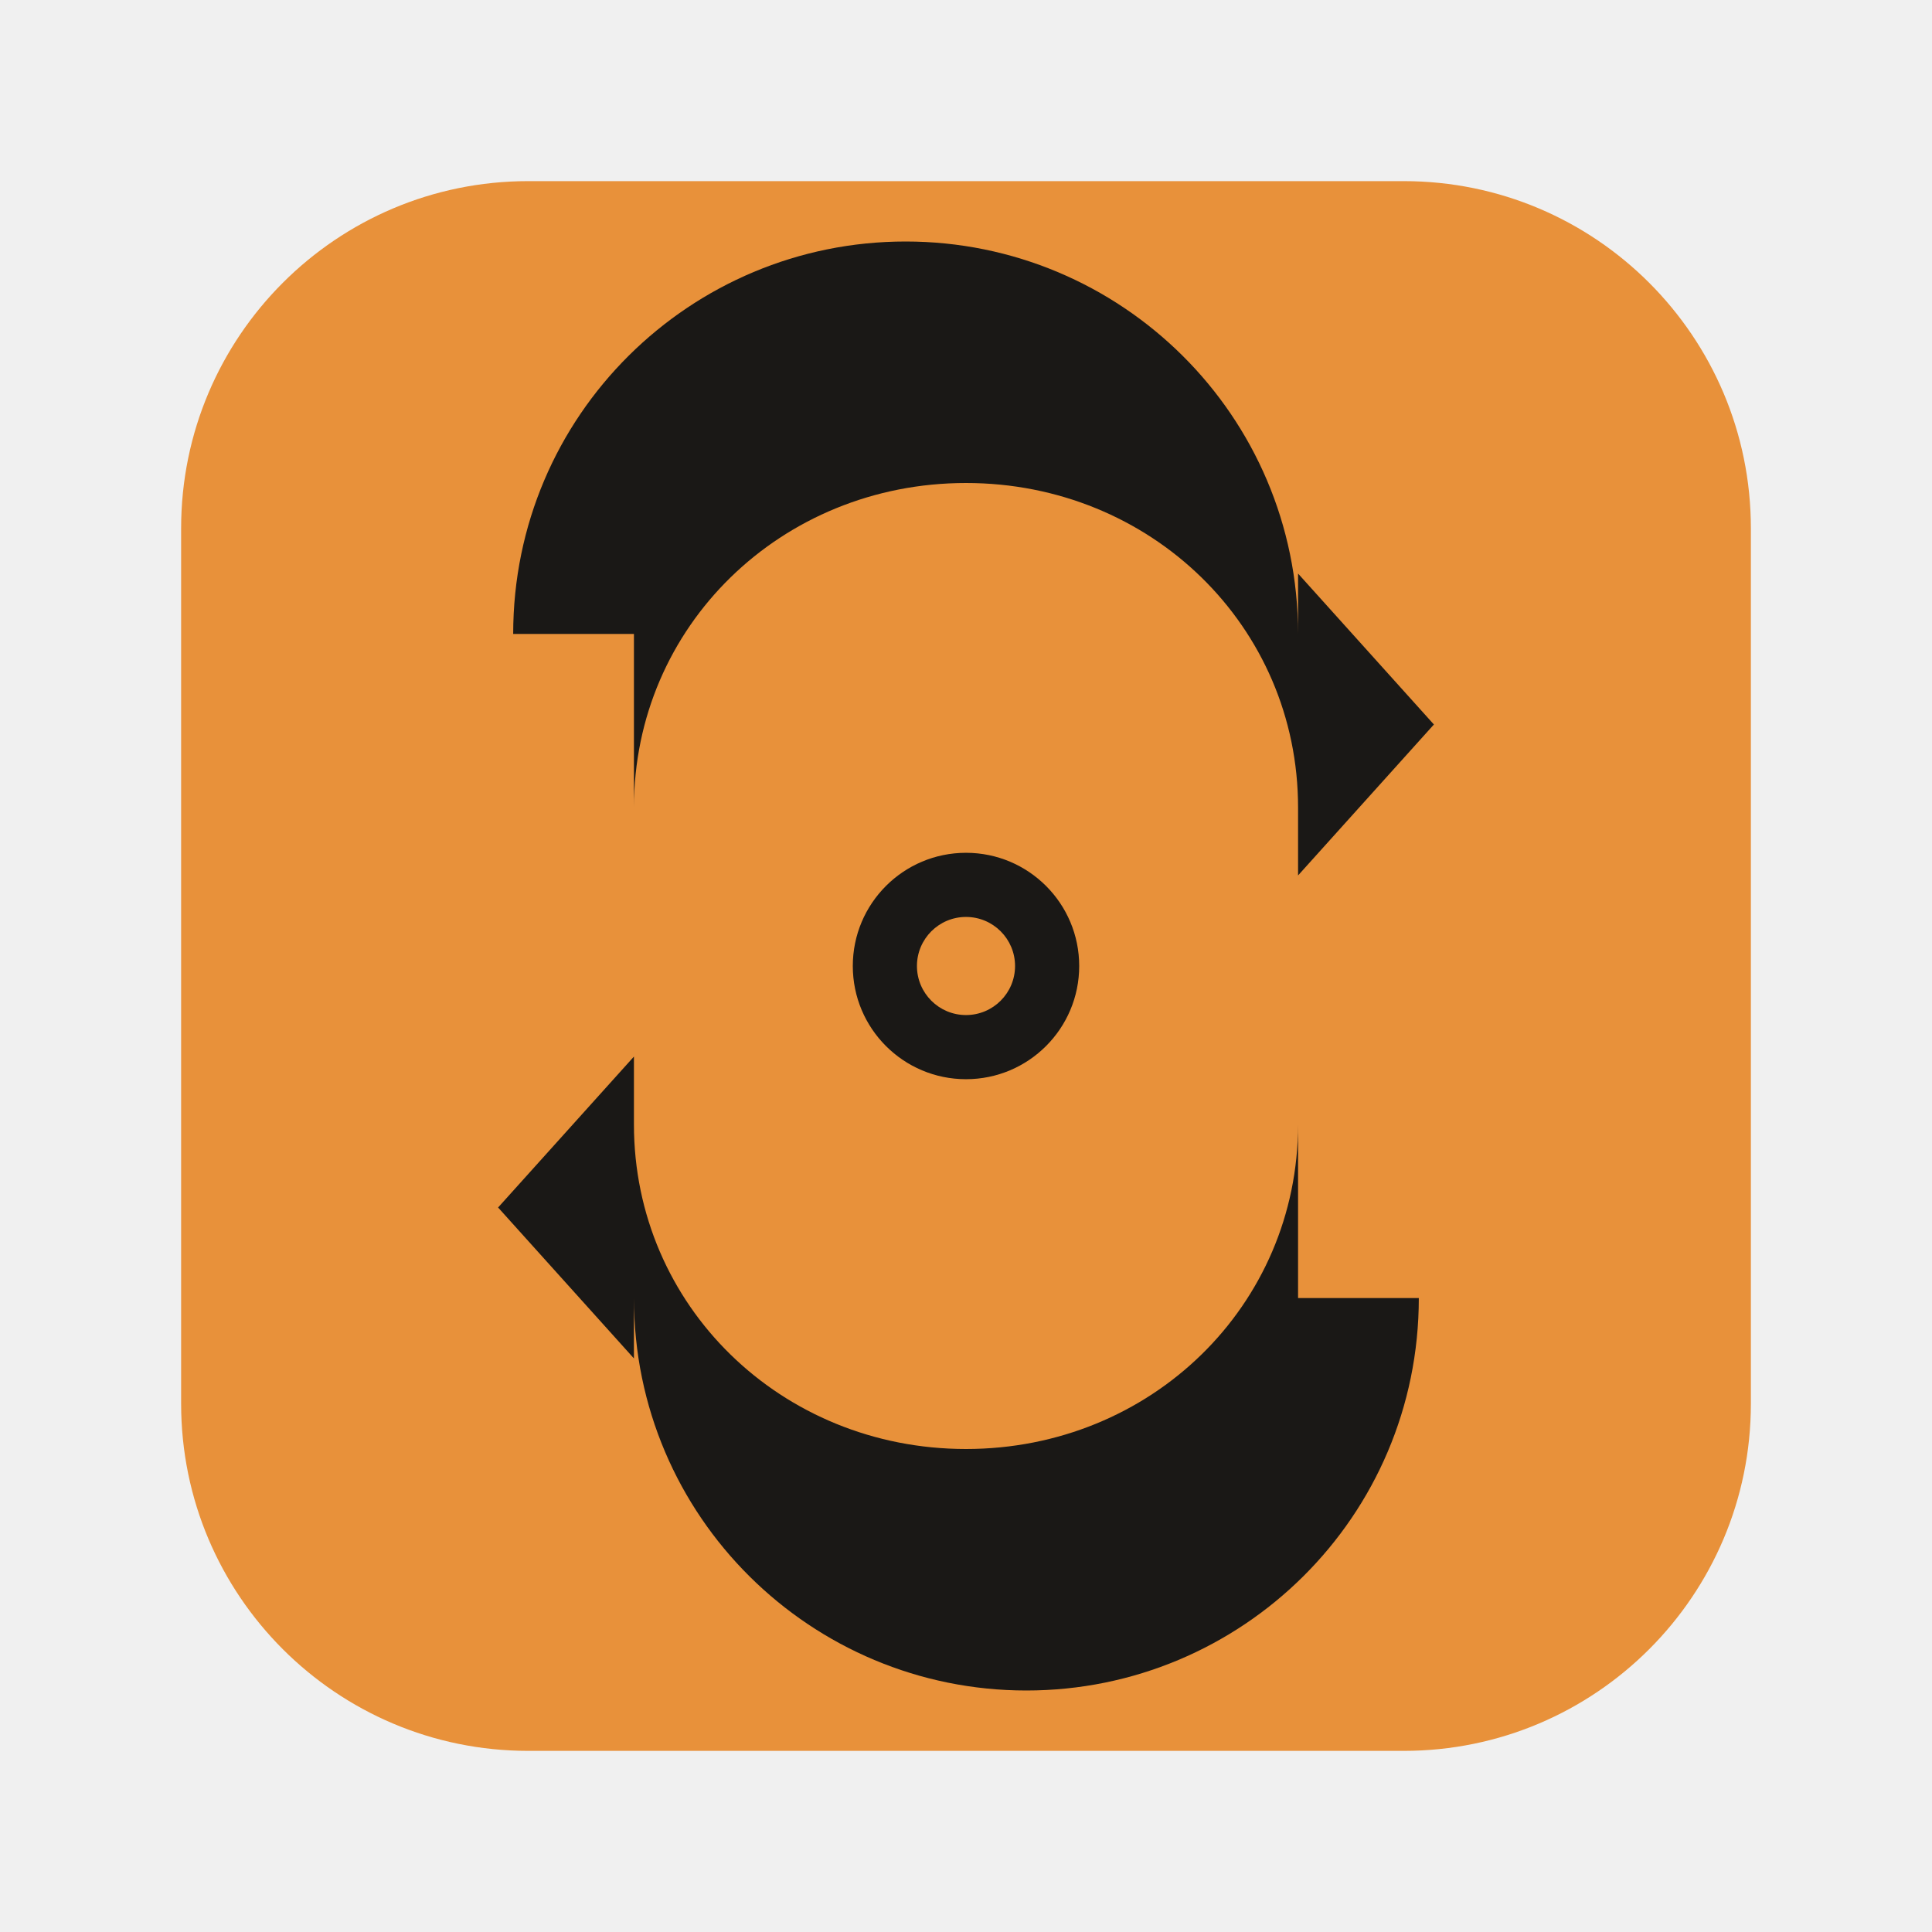
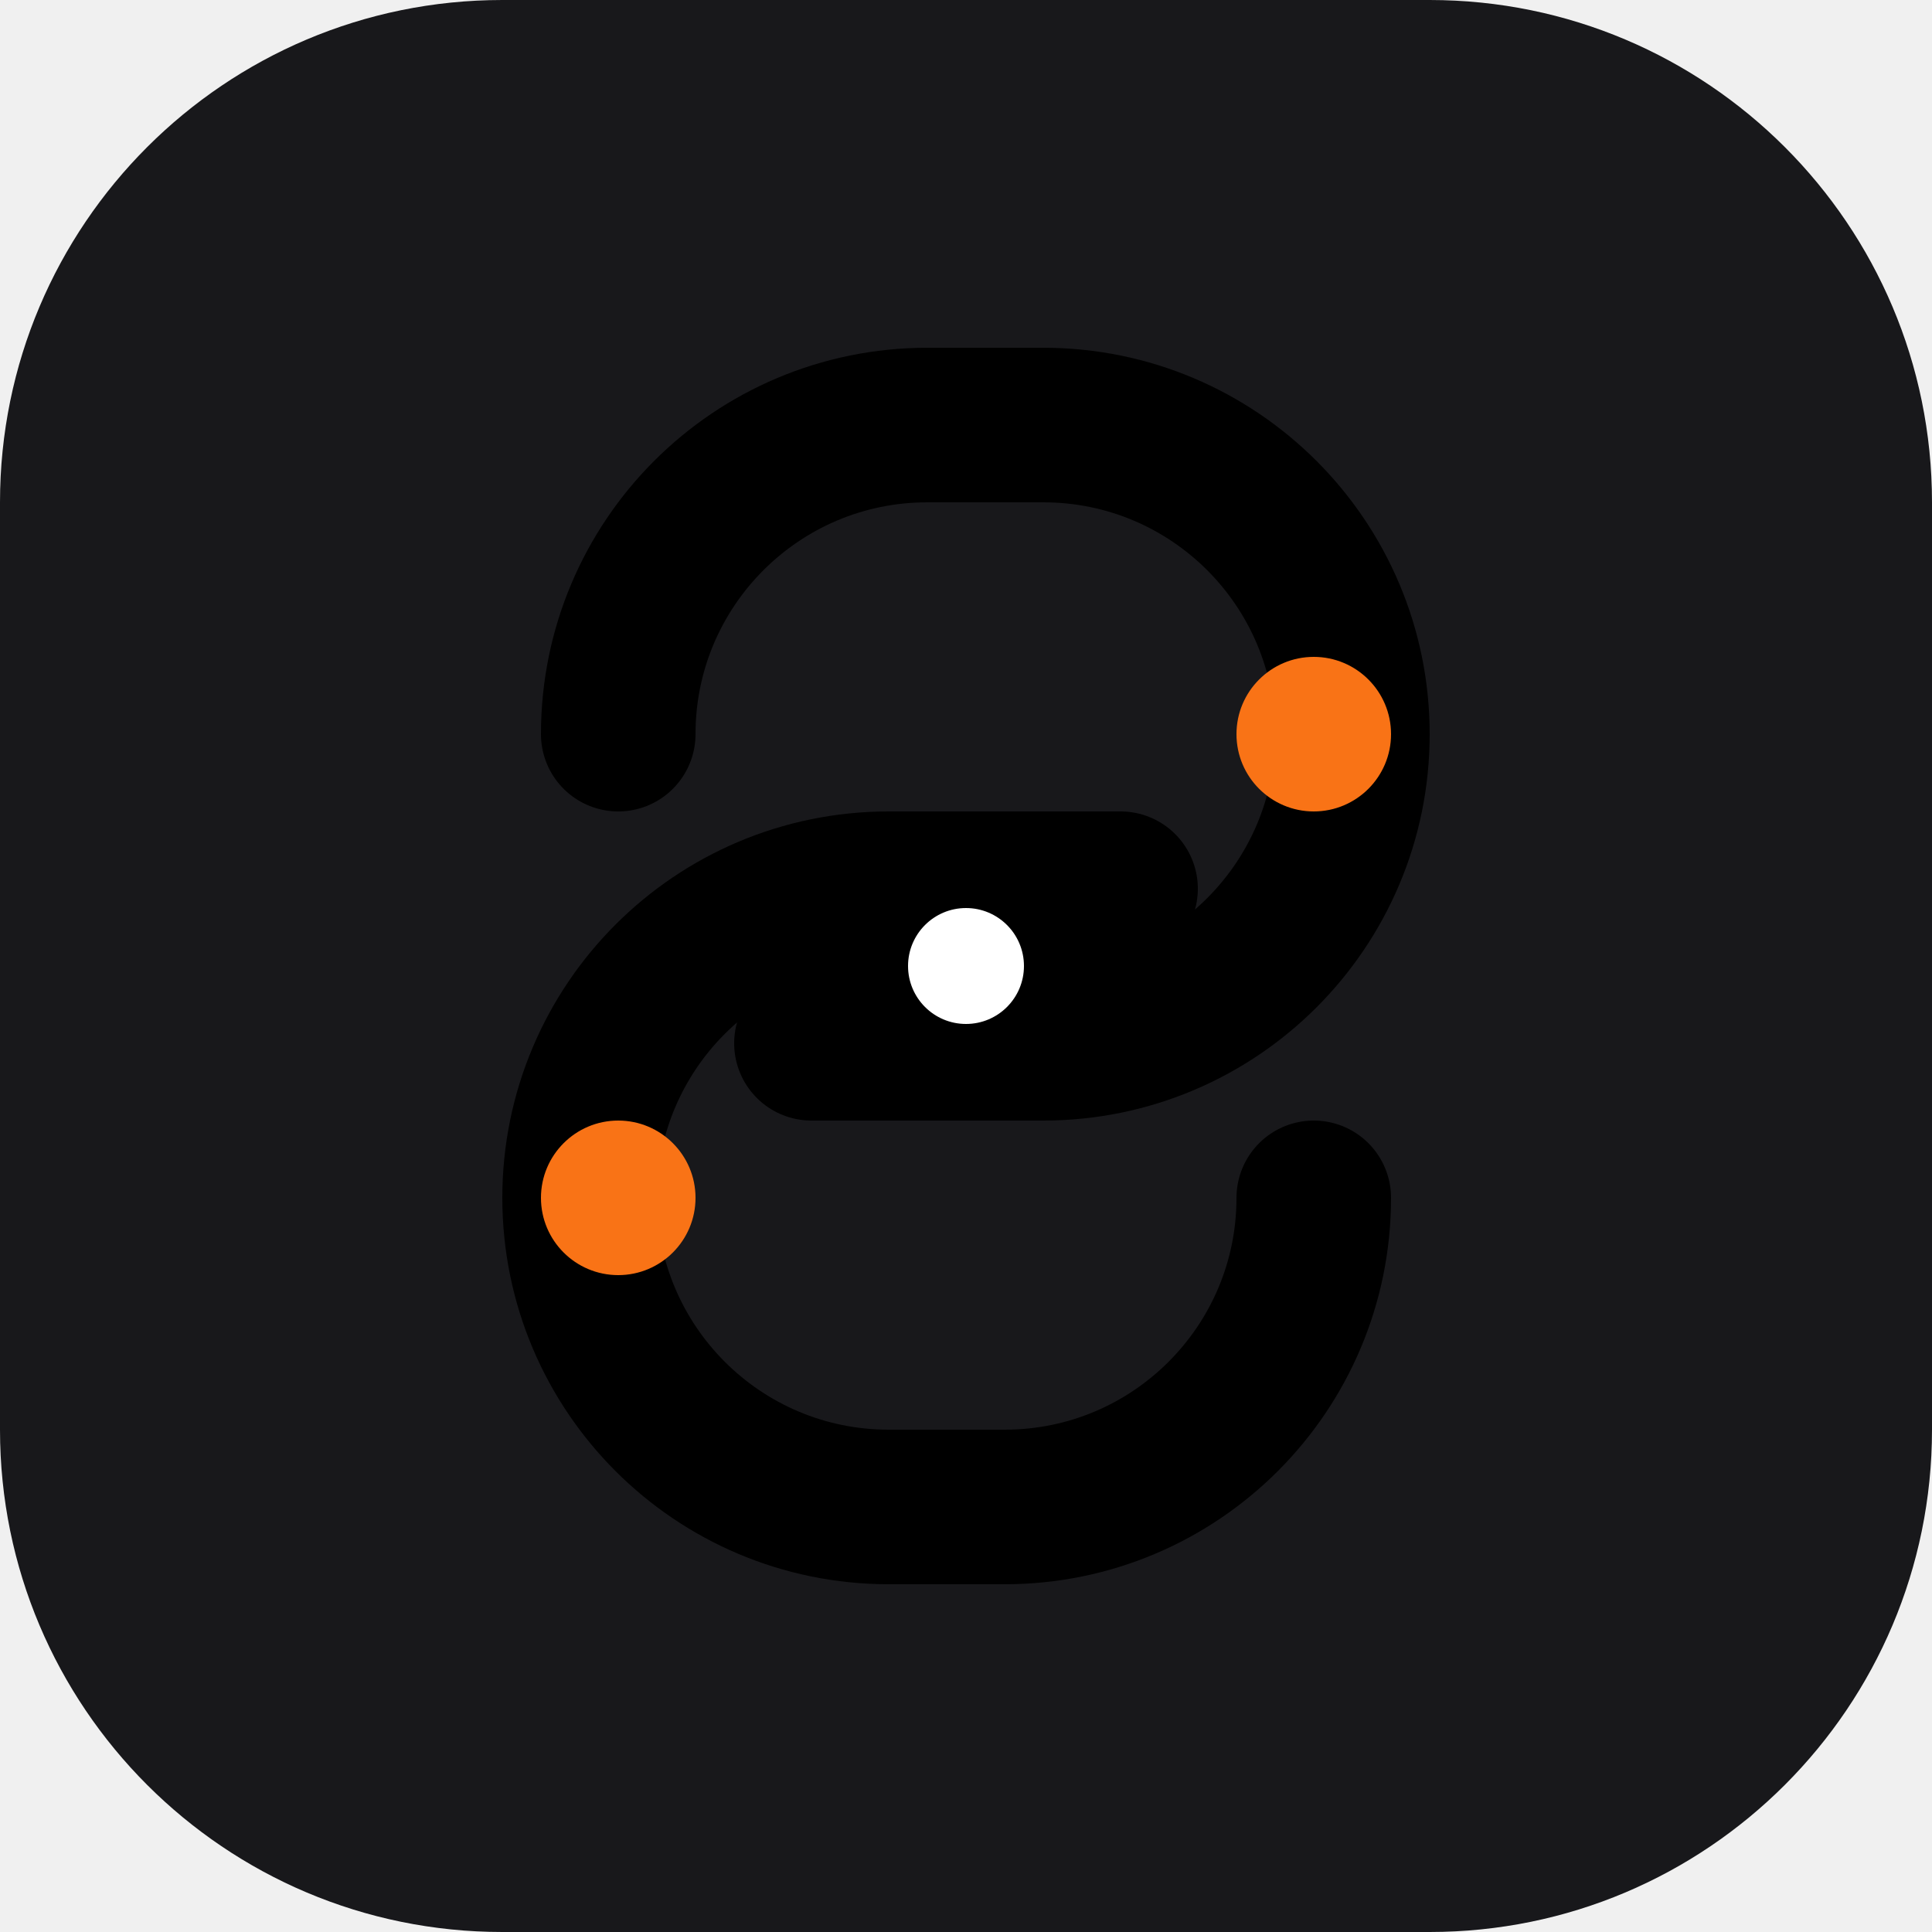
- <svg xmlns="http://www.w3.org/2000/svg" width="180" height="180" viewBox="0 0 512 512" fill="none">
-   <style>
-     @media (prefers-color-scheme: light) {
-       .outer { fill: #1A1816; }
-     }
-     @media (prefers-color-scheme: dark) {
-       .outer { fill: #F5F2EE; }
-     }
-   </style>
-   <rect class="outer" width="512" height="512" rx="112" />
-   <rect x="48" y="48" width="416" height="416" rx="92" fill="#E8913A" />
-   <path fill="#1A1816" d="M168 214c0-48 39-86 88-86s88 38 88 86v18l36-40-36-40v16c0-58-47-104-104-104s-104 46-104 104h32z" />
-   <path fill="#1A1816" d="M344 298c0 48-39 86-88 86s-88-38-88-86v-18l-36 40 36 40v-16c0 58 47 104 104 104s104-46 104-104h-32z" />
-   <circle cx="256" cy="256" r="30" fill="#1A1816" />
-   <circle cx="256" cy="256" r="13" fill="#E8913A" />
+ <svg xmlns="http://www.w3.org/2000/svg" width="512" height="512" viewBox="0 0 100 100" fill="none">
+   <defs>
+     <linearGradient id="synclyGradientPrimaryFavicon" x1="0%" y1="0%" x2="100%" y2="100%">
+       <stop offset="0%" stopColor="#f97316" />
+       <stop offset="100%" stopColor="#ea580c" />
+     </linearGradient>
+     <linearGradient id="synclyGradientSecondaryFavicon" x1="100%" y1="0%" x2="0%" y2="100%">
+       <stop offset="0%" stopColor="#f97316" stopOpacity="0.9" />
+       <stop offset="100%" stopColor="#fb923c" stopOpacity="0.4" />
+     </linearGradient>
+   </defs>
+   <rect width="100" height="100" rx="26" fill="#18181b" />
+   <path d="M32 38C32 29.163 39.163 22 48 22H54C62.837 22 70 29.163 70 38C70 46.837 62.837 54 54 54H42" stroke="url(#synclyGradientPrimaryFavicon)" stroke-width="8" stroke-linecap="round" />
+   <path d="M68 62C68 70.837 60.837 78 52 78H46C37.163 78 30 70.837 30 62C30 53.163 37.163 46 46 46H58" stroke="url(#synclyGradientSecondaryFavicon)" stroke-width="8" stroke-linecap="round" />
+   <circle cx="50" cy="50" r="7" fill="url(#synclyGradientPrimaryFavicon)" />
+   <circle cx="50" cy="50" r="3" fill="#ffffff" />
+   <circle cx="68" cy="38" r="4" fill="#f97316" />
+   <circle cx="32" cy="62" r="4" fill="#f97316" />
</svg>
